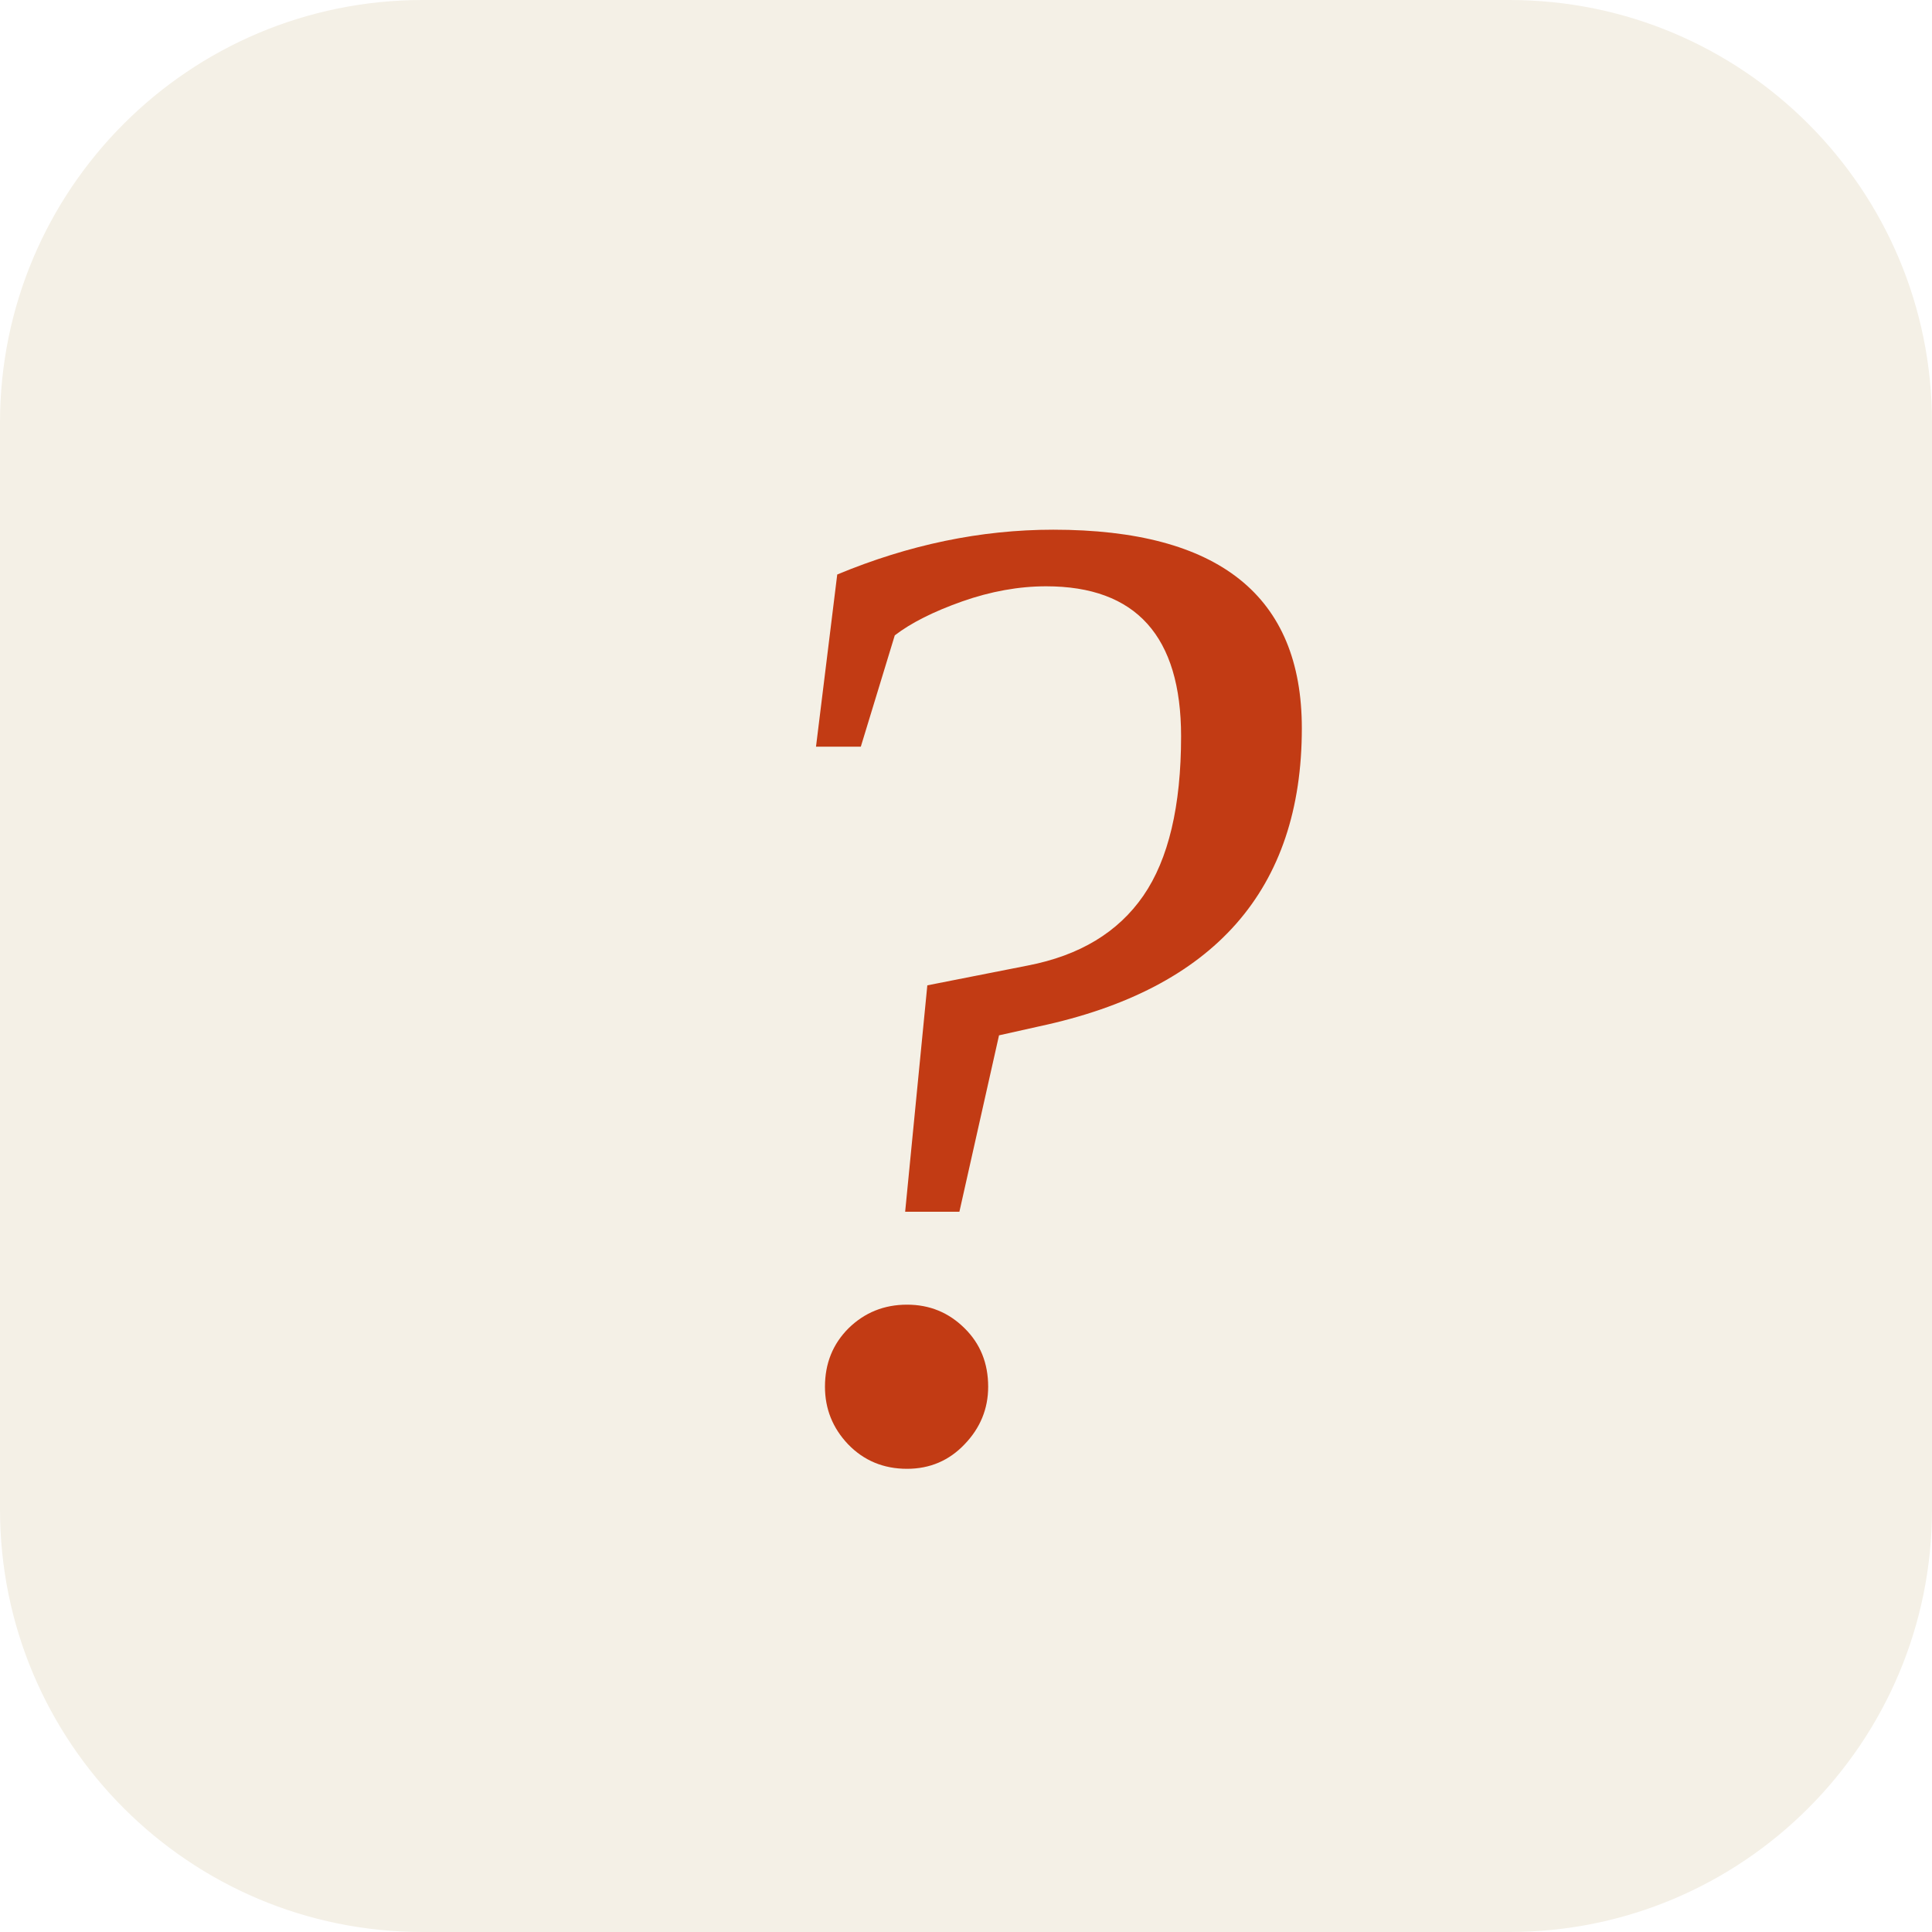
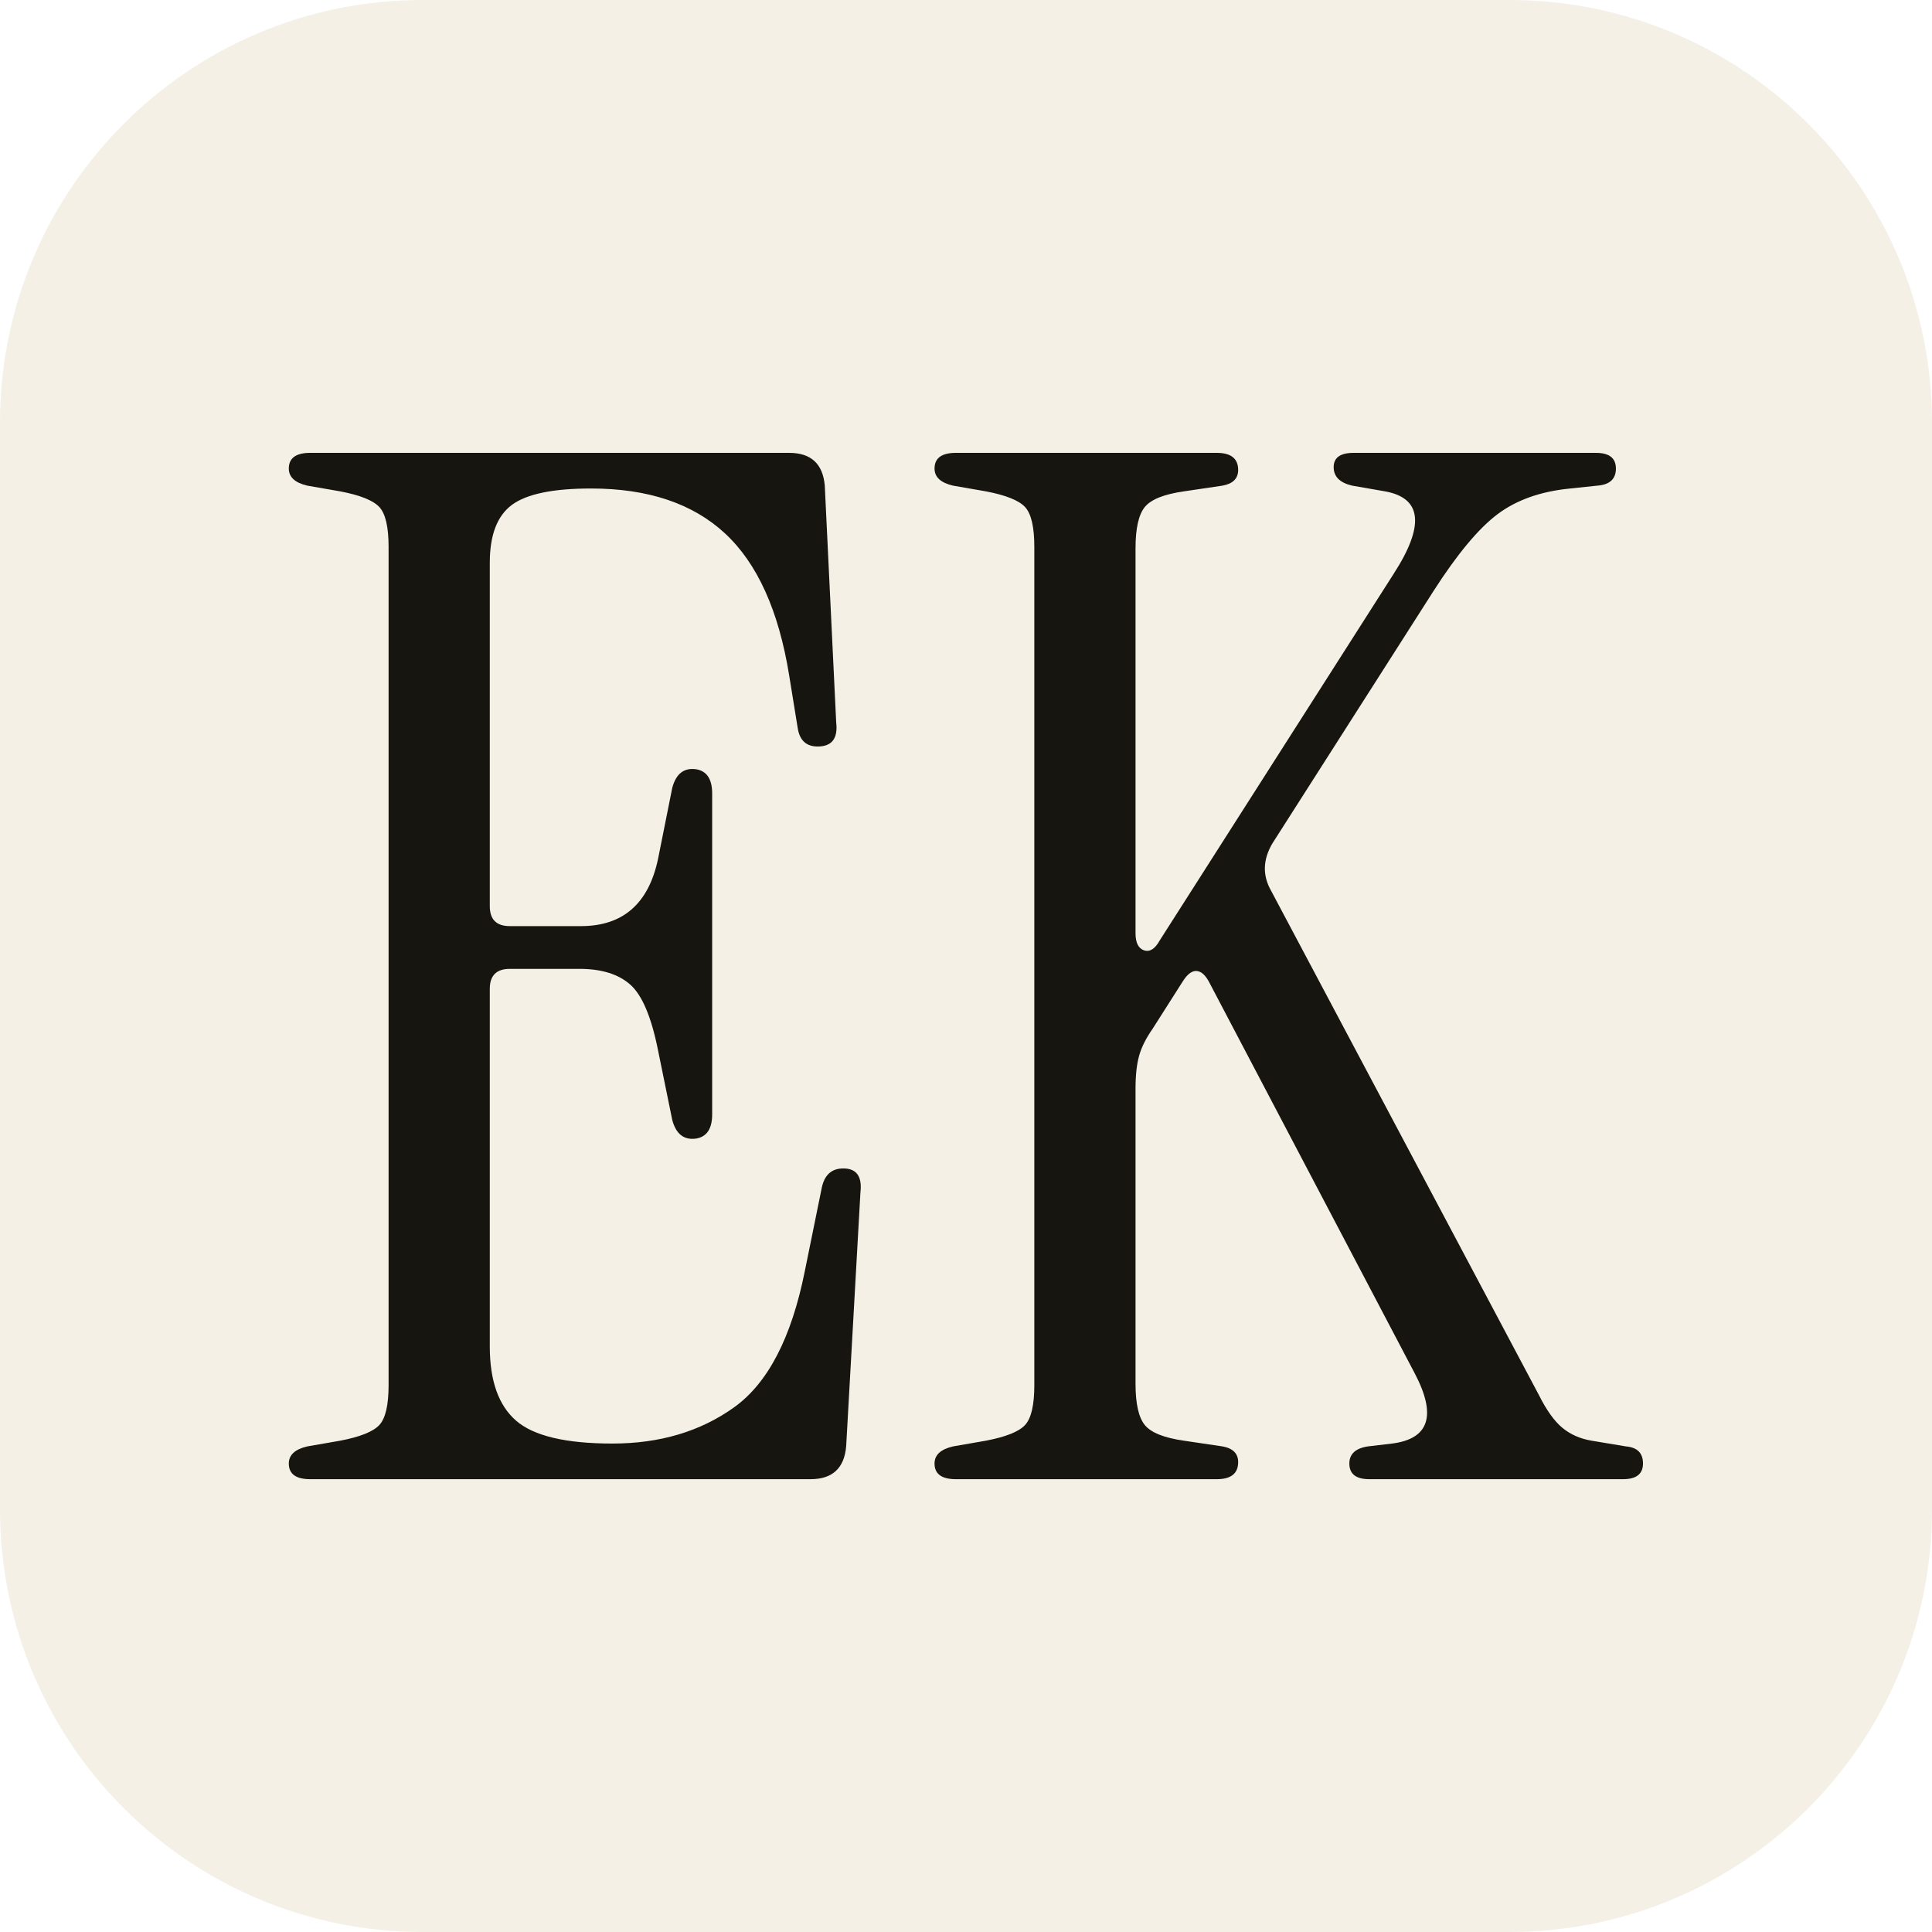
<svg xmlns="http://www.w3.org/2000/svg" viewBox="0 0 64 64">
  <rect width="64" height="64" rx="14" fill="#F4F0E6" />
-   <text x="32" y="48" text-anchor="middle" font-family="Georgia, 'Times New Roman', serif" font-style="italic" font-size="46" fill="#C23B14">?</text>
+   <g fill="#16150F" transform="translate(8.67,49.00) scale(0.04722,-0.04722)">
+     <path transform="translate(0,0)" d="M34 0Q19 0 19 11Q19 20 32 23L55 27Q76 31 82.5 38.0Q89 45 89 66V654Q89 675 82.5 682.0Q76 689 55 693L32 697Q19 700 19 709Q19 720 34 720H370Q393 720 395 697L403 531Q405 514 390 514Q378 514 376 527L370 564Q359 632 325.0 663.5Q291 695 231 695Q191 695 175.5 683.5Q160 672 160 643V402Q160 388 174 388H224Q268 388 278 435L288 485Q292 500 305 498Q316 496 316 481V256Q316 241 305 239Q292 237 288 252L278 301Q271 336 258.5 347.0Q246 358 223 358H174Q160 358 160 344V93Q160 57 178.5 41.0Q197 25 246 25Q296 25 331.5 50.5Q367 76 381 146L393 205Q396 218 408 218Q422 218 420 201L410 23Q408 0 385 0Z" />
+     <path transform="translate(453,0)" d="M34 0Q19 0 19 11Q19 20 32 23L55 27Q76 31 82.5 38.0Q89 45 89 66V654Q89 675 82.5 682.0Q76 689 55 693L32 697Q19 700 19 709Q19 720 34 720H217Q232 720 232 708Q232 699 221 697L194 693Q173 690 166.5 682.0Q160 674 160 653V383Q160 373 166.0 371.0Q172 369 177 378L341 635Q374 686 335 693L312 697Q299 700 299 710Q299 720 313 720H483Q497 720 497 709Q497 698 484 697L465 695Q434 692 414.0 677.0Q394 662 369 623L256 446Q246 429 255 413L443 59Q451 43 459.5 36.0Q468 29 480 27L504 23Q516 22 516 11Q516 0 502 0H324Q310 0 310 11Q310 21 323 23L340 25Q379 30 356 74L212 348Q208 356 203.0 356.5Q198 357 193 349L172 316Q165 306 162.5 297.0Q160 288 160 274V67Q160 46 166.5 38.0Q173 30 194 27L221 23Q232 21 232 12Q232 0 217 0Z" />
+   </g>
</svg>
